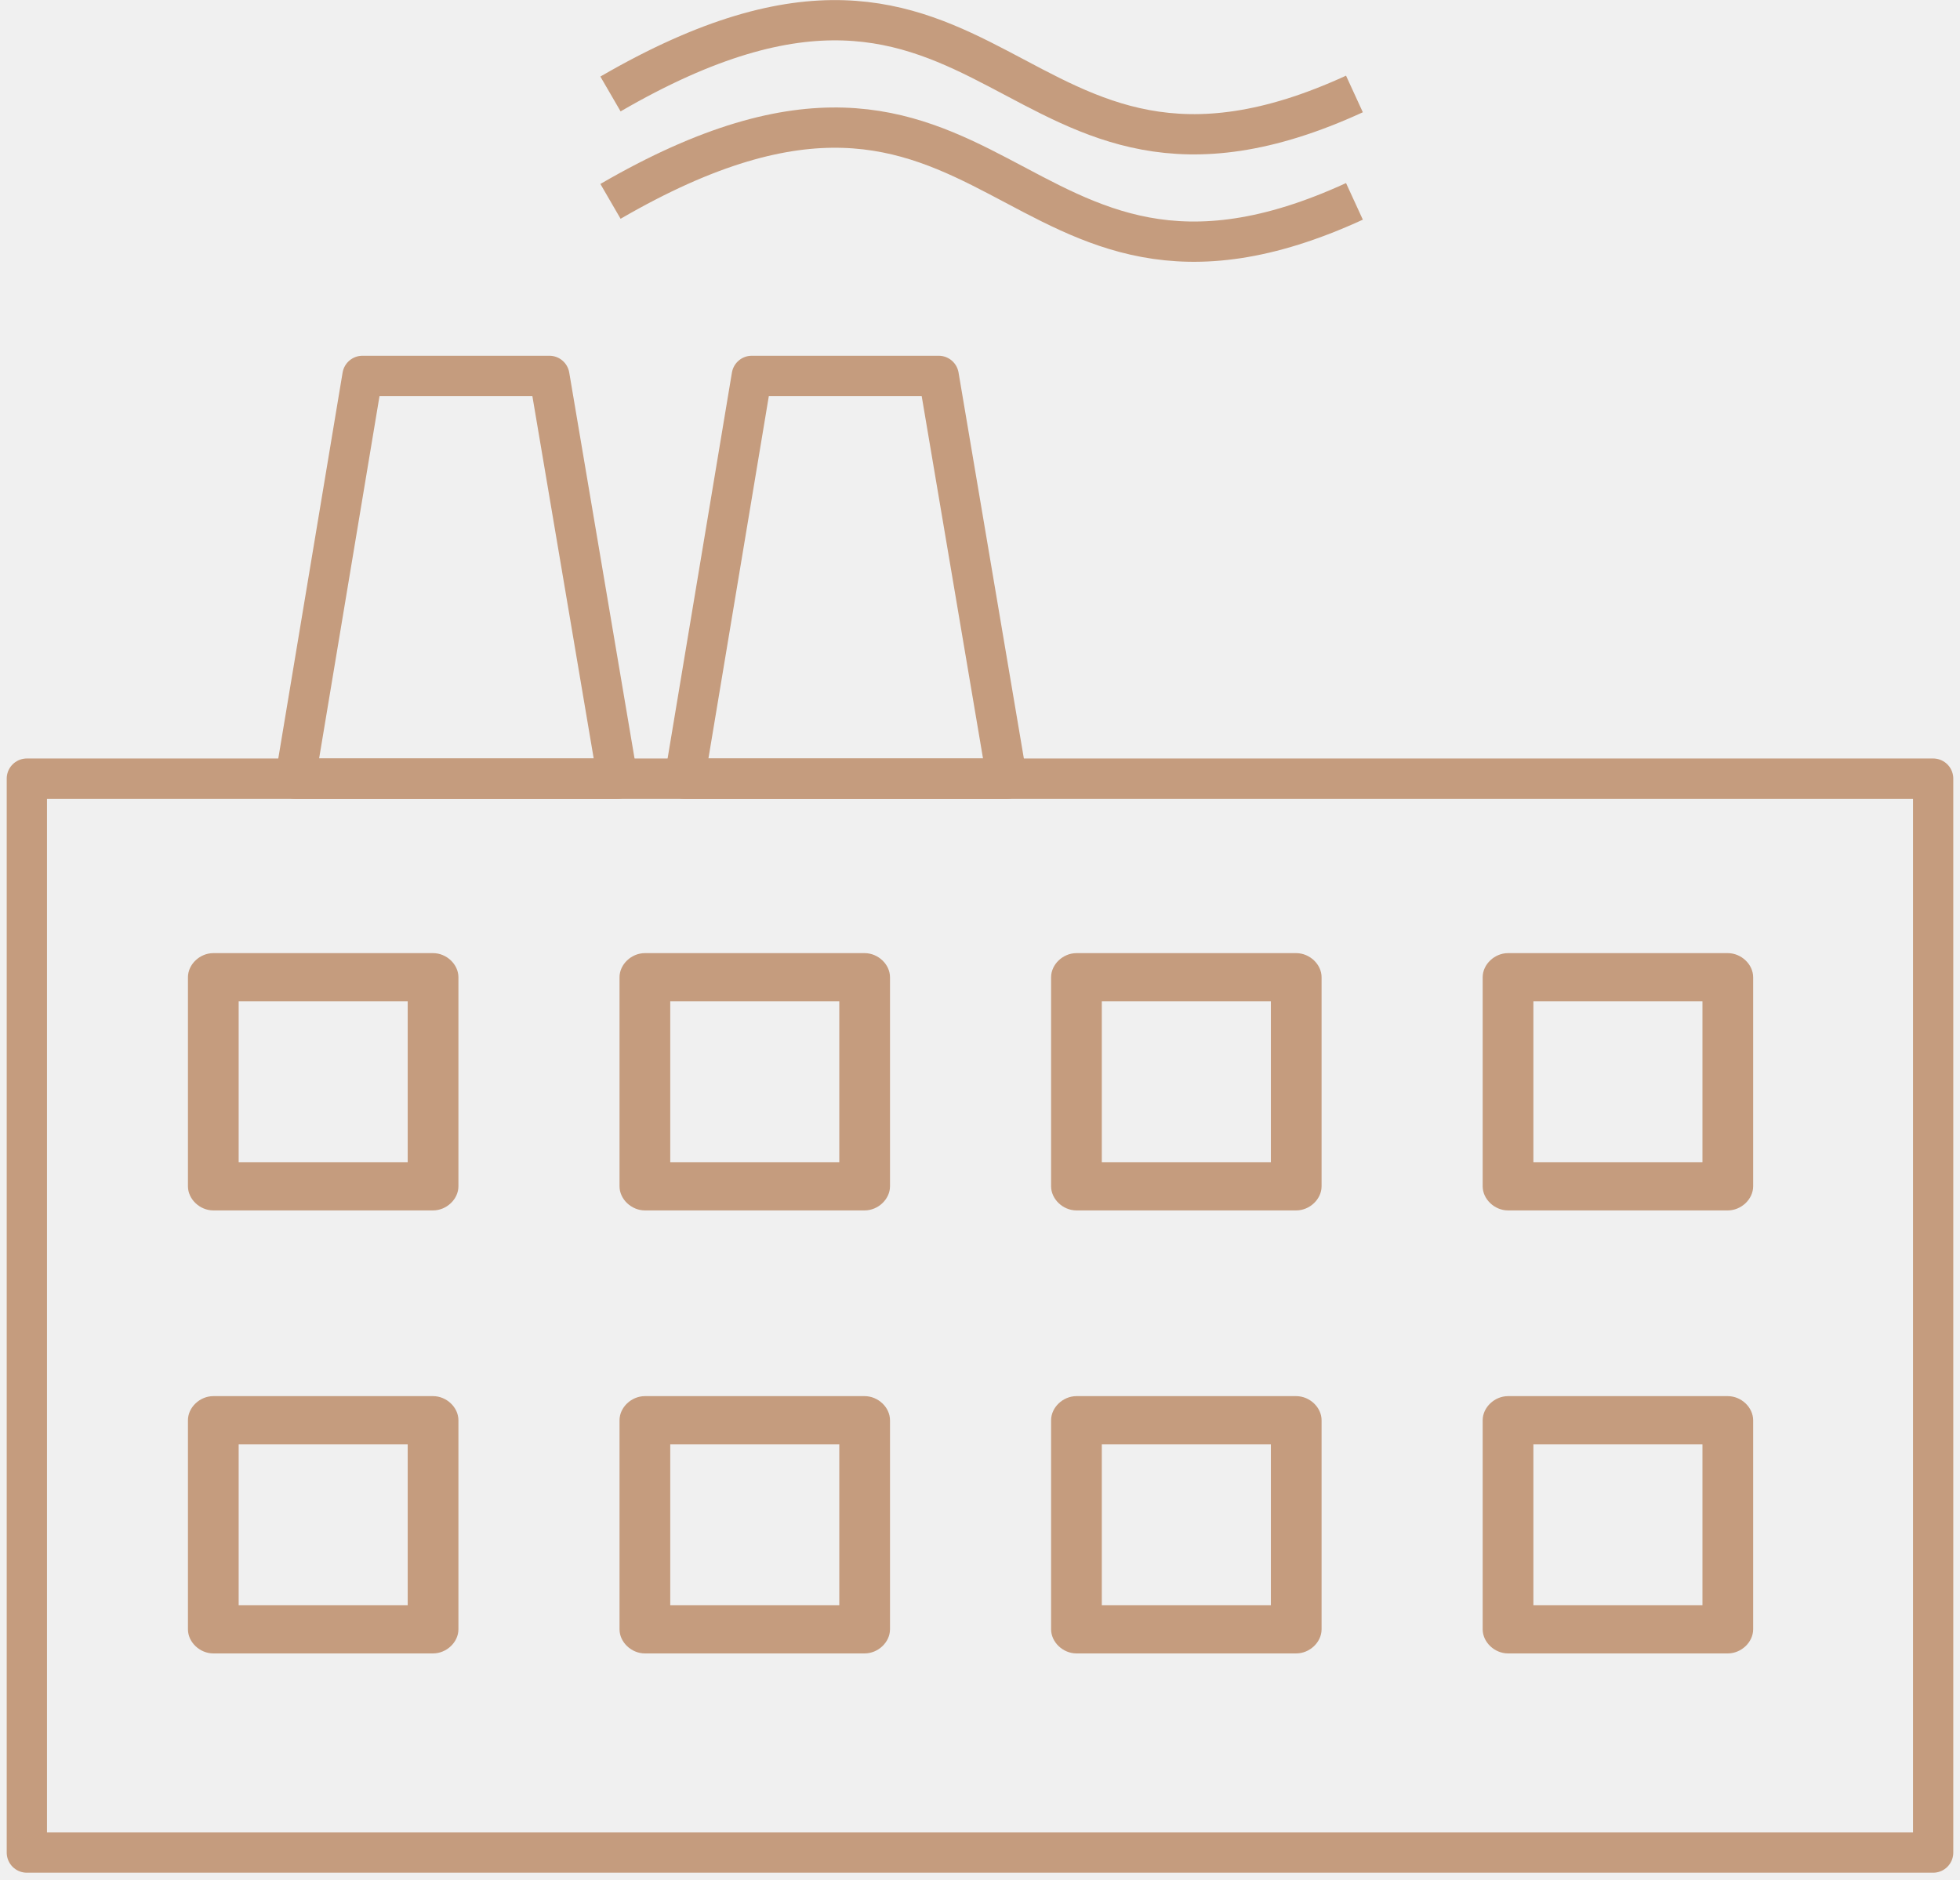
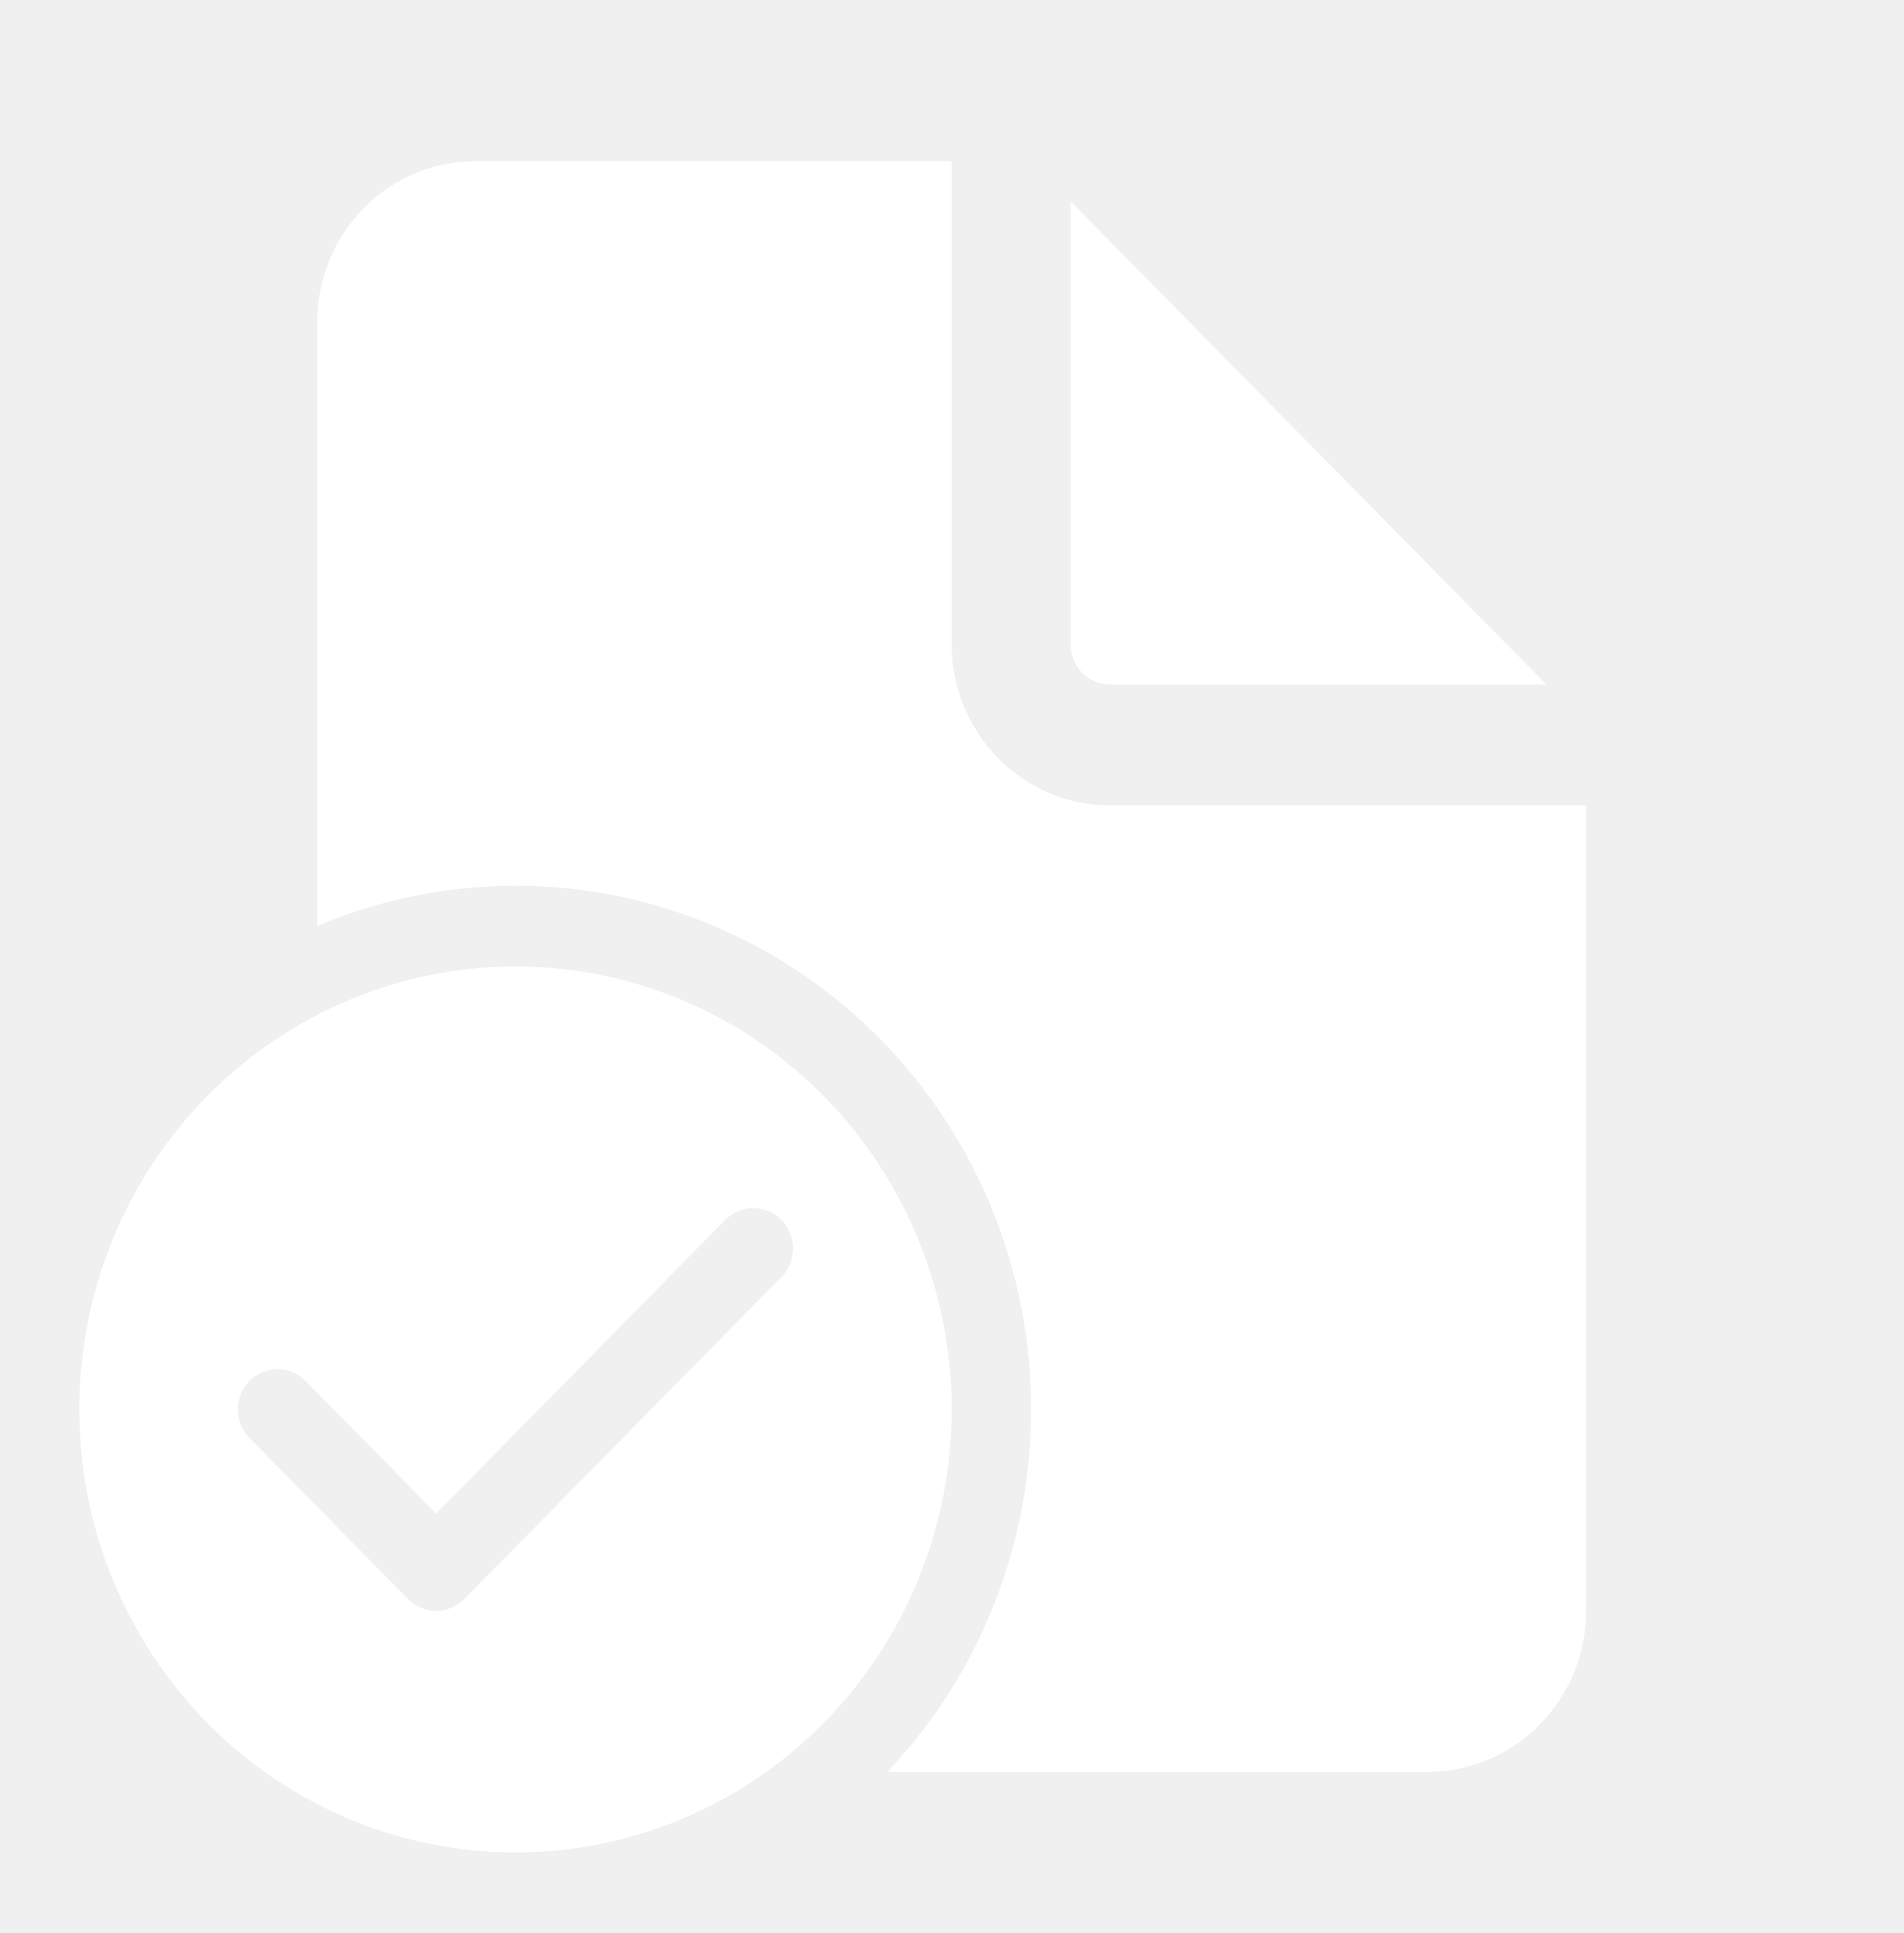
- <svg xmlns="http://www.w3.org/2000/svg" width="146" height="140" viewBox="0 0 146 140" fill="none">
-   <path d="M15.889 123.165H32.259C33.267 123.165 34.148 122.326 34.148 121.368V105.797C34.148 104.838 33.267 104 32.259 104H15.889C14.882 104 14 104.838 14 105.797V121.368C14 122.326 14.882 123.165 15.889 123.165ZM17.778 107.593H30.37V119.571H17.778V107.593Z" fill="#C59C7E" />
-   <path d="M15.889 90.165H32.259C33.267 90.165 34.148 89.326 34.148 88.368V72.797C34.148 71.838 33.267 71 32.259 71H15.889C14.882 71 14 71.838 14 72.797V88.368C14 89.326 14.882 90.165 15.889 90.165ZM17.778 74.593H30.37V86.571H17.778V74.593Z" fill="#C59C7E" />
-   <path d="M48.037 123.165H64.407C65.415 123.165 66.296 122.326 66.296 121.368V105.797C66.296 104.838 65.415 104 64.407 104H48.037C47.03 104 46.148 104.838 46.148 105.797V121.368C46.148 122.326 47.03 123.165 48.037 123.165ZM49.926 107.593H62.519V119.571H49.926V107.593Z" fill="#C59C7E" />
-   <path d="M48.037 90.165H64.407C65.415 90.165 66.296 89.326 66.296 88.368V72.797C66.296 71.838 65.415 71 64.407 71H48.037C47.03 71 46.148 71.838 46.148 72.797V88.368C46.148 89.326 47.03 90.165 48.037 90.165ZM49.926 74.593H62.519V86.571H49.926V74.593Z" fill="#C59C7E" />
-   <path d="M80.185 123.165H96.555C97.563 123.165 98.444 122.326 98.444 121.368V105.797C98.444 104.838 97.563 104 96.555 104H80.185C79.178 104 78.296 104.838 78.296 105.797V121.368C78.296 122.326 79.178 123.165 80.185 123.165ZM82.074 107.593H94.667V119.571H82.074V107.593Z" fill="#C59C7E" />
-   <path d="M80.185 90.165H96.555C97.563 90.165 98.444 89.326 98.444 88.368V72.797C98.444 71.838 97.563 71 96.555 71H80.185C79.178 71 78.296 71.838 78.296 72.797V88.368C78.296 89.326 79.178 90.165 80.185 90.165ZM82.074 74.593H94.667V86.571H82.074V74.593Z" fill="#C59C7E" />
-   <path d="M112.333 123.165H128.704C129.711 123.165 130.592 122.326 130.592 121.368V105.797C130.592 104.838 129.711 104 128.704 104H112.333C111.326 104 110.444 104.838 110.444 105.797V121.368C110.444 122.326 111.326 123.165 112.333 123.165ZM114.222 107.593H126.815V119.571H114.222V107.593Z" fill="#C59C7E" />
-   <path d="M112.333 90.165H128.704C129.711 90.165 130.592 89.326 130.592 88.368V72.797C130.592 71.838 129.711 71 128.704 71H112.333C111.326 71 110.444 71.838 110.444 72.797V88.368C110.444 89.326 111.326 90.165 112.333 90.165ZM114.222 74.593H126.815V86.571H114.222V74.593Z" fill="#C59C7E" />
-   <rect x="2" y="58" width="142" height="80" stroke="#C59C7E" stroke-width="3" stroke-linejoin="round" />
-   <path d="M75 58H51L56 28H69.923L75 58Z" stroke="#C59C7E" stroke-width="3" stroke-miterlimit="10" stroke-linejoin="round" />
-   <path d="M46 58H22L27 28H40.923L46 58Z" stroke="#C59C7E" stroke-width="3" stroke-miterlimit="10" stroke-linejoin="round" />
-   <path d="M45.475 7C74.767 -10 74.767 19 100.892 7" stroke="#C59C7E" stroke-width="3" stroke-miterlimit="10" />
-   <path d="M45.475 15C74.767 -2 74.767 27 100.892 15" stroke="#C59C7E" stroke-width="3" stroke-miterlimit="10" />
+ <svg xmlns="http://www.w3.org/2000/svg" width="65" height="66" viewBox="0 0 65 66" fill="none">
+   <path d="M32.5 5.5V22C32.5 23.459 33.071 24.858 34.086 25.889C35.102 26.921 36.48 27.5 37.917 27.5H54.167V55C54.167 56.459 53.596 57.858 52.58 58.889C51.564 59.92 50.187 60.5 48.75 60.5H30.306C33.109 57.537 34.822 53.684 35.155 49.59C35.489 45.495 34.423 41.409 32.137 38.019C29.851 34.629 26.485 32.141 22.605 30.976C18.725 29.81 14.568 30.038 10.833 31.619V11C10.833 9.541 11.404 8.142 12.42 7.111C13.436 6.079 14.813 5.5 16.25 5.5H32.5ZM36.562 6.875V22C36.562 22.365 36.705 22.714 36.959 22.972C37.213 23.23 37.557 23.375 37.917 23.375H52.812L36.562 6.875ZM32.5 48.125C32.5 50.111 32.115 52.078 31.366 53.913C30.617 55.748 29.52 57.416 28.137 58.82C26.754 60.224 25.112 61.339 23.305 62.099C21.497 62.859 19.56 63.25 17.604 63.25C15.648 63.25 13.711 62.859 11.904 62.099C10.097 61.339 8.454 60.224 7.071 58.82C5.688 57.416 4.591 55.748 3.842 53.913C3.094 52.078 2.708 50.111 2.708 48.125C2.708 44.114 4.278 40.267 7.071 37.43C9.865 34.593 13.653 33 17.604 33C21.555 33 25.343 34.593 28.137 37.43C30.93 40.267 32.5 44.114 32.5 48.125ZM26.688 41.651C26.562 41.523 26.413 41.422 26.248 41.352C26.084 41.283 25.907 41.248 25.729 41.248C25.551 41.248 25.375 41.283 25.21 41.352C25.046 41.422 24.896 41.523 24.77 41.651L14.896 51.681L10.438 47.151C10.184 46.893 9.839 46.748 9.479 46.748C9.119 46.748 8.775 46.893 8.52 47.151C8.266 47.41 8.123 47.76 8.123 48.125C8.123 48.49 8.266 48.84 8.52 49.099L13.937 54.599C14.063 54.727 14.212 54.828 14.377 54.898C14.541 54.967 14.718 55.002 14.896 55.002C15.074 55.002 15.25 54.967 15.415 54.898C15.579 54.828 15.729 54.727 15.854 54.599L26.688 43.599C26.814 43.471 26.914 43.319 26.982 43.152C27.05 42.985 27.086 42.806 27.086 42.625C27.086 42.444 27.05 42.265 26.982 42.098C26.914 41.931 26.814 41.779 26.688 41.651Z" fill="white" />
</svg>
